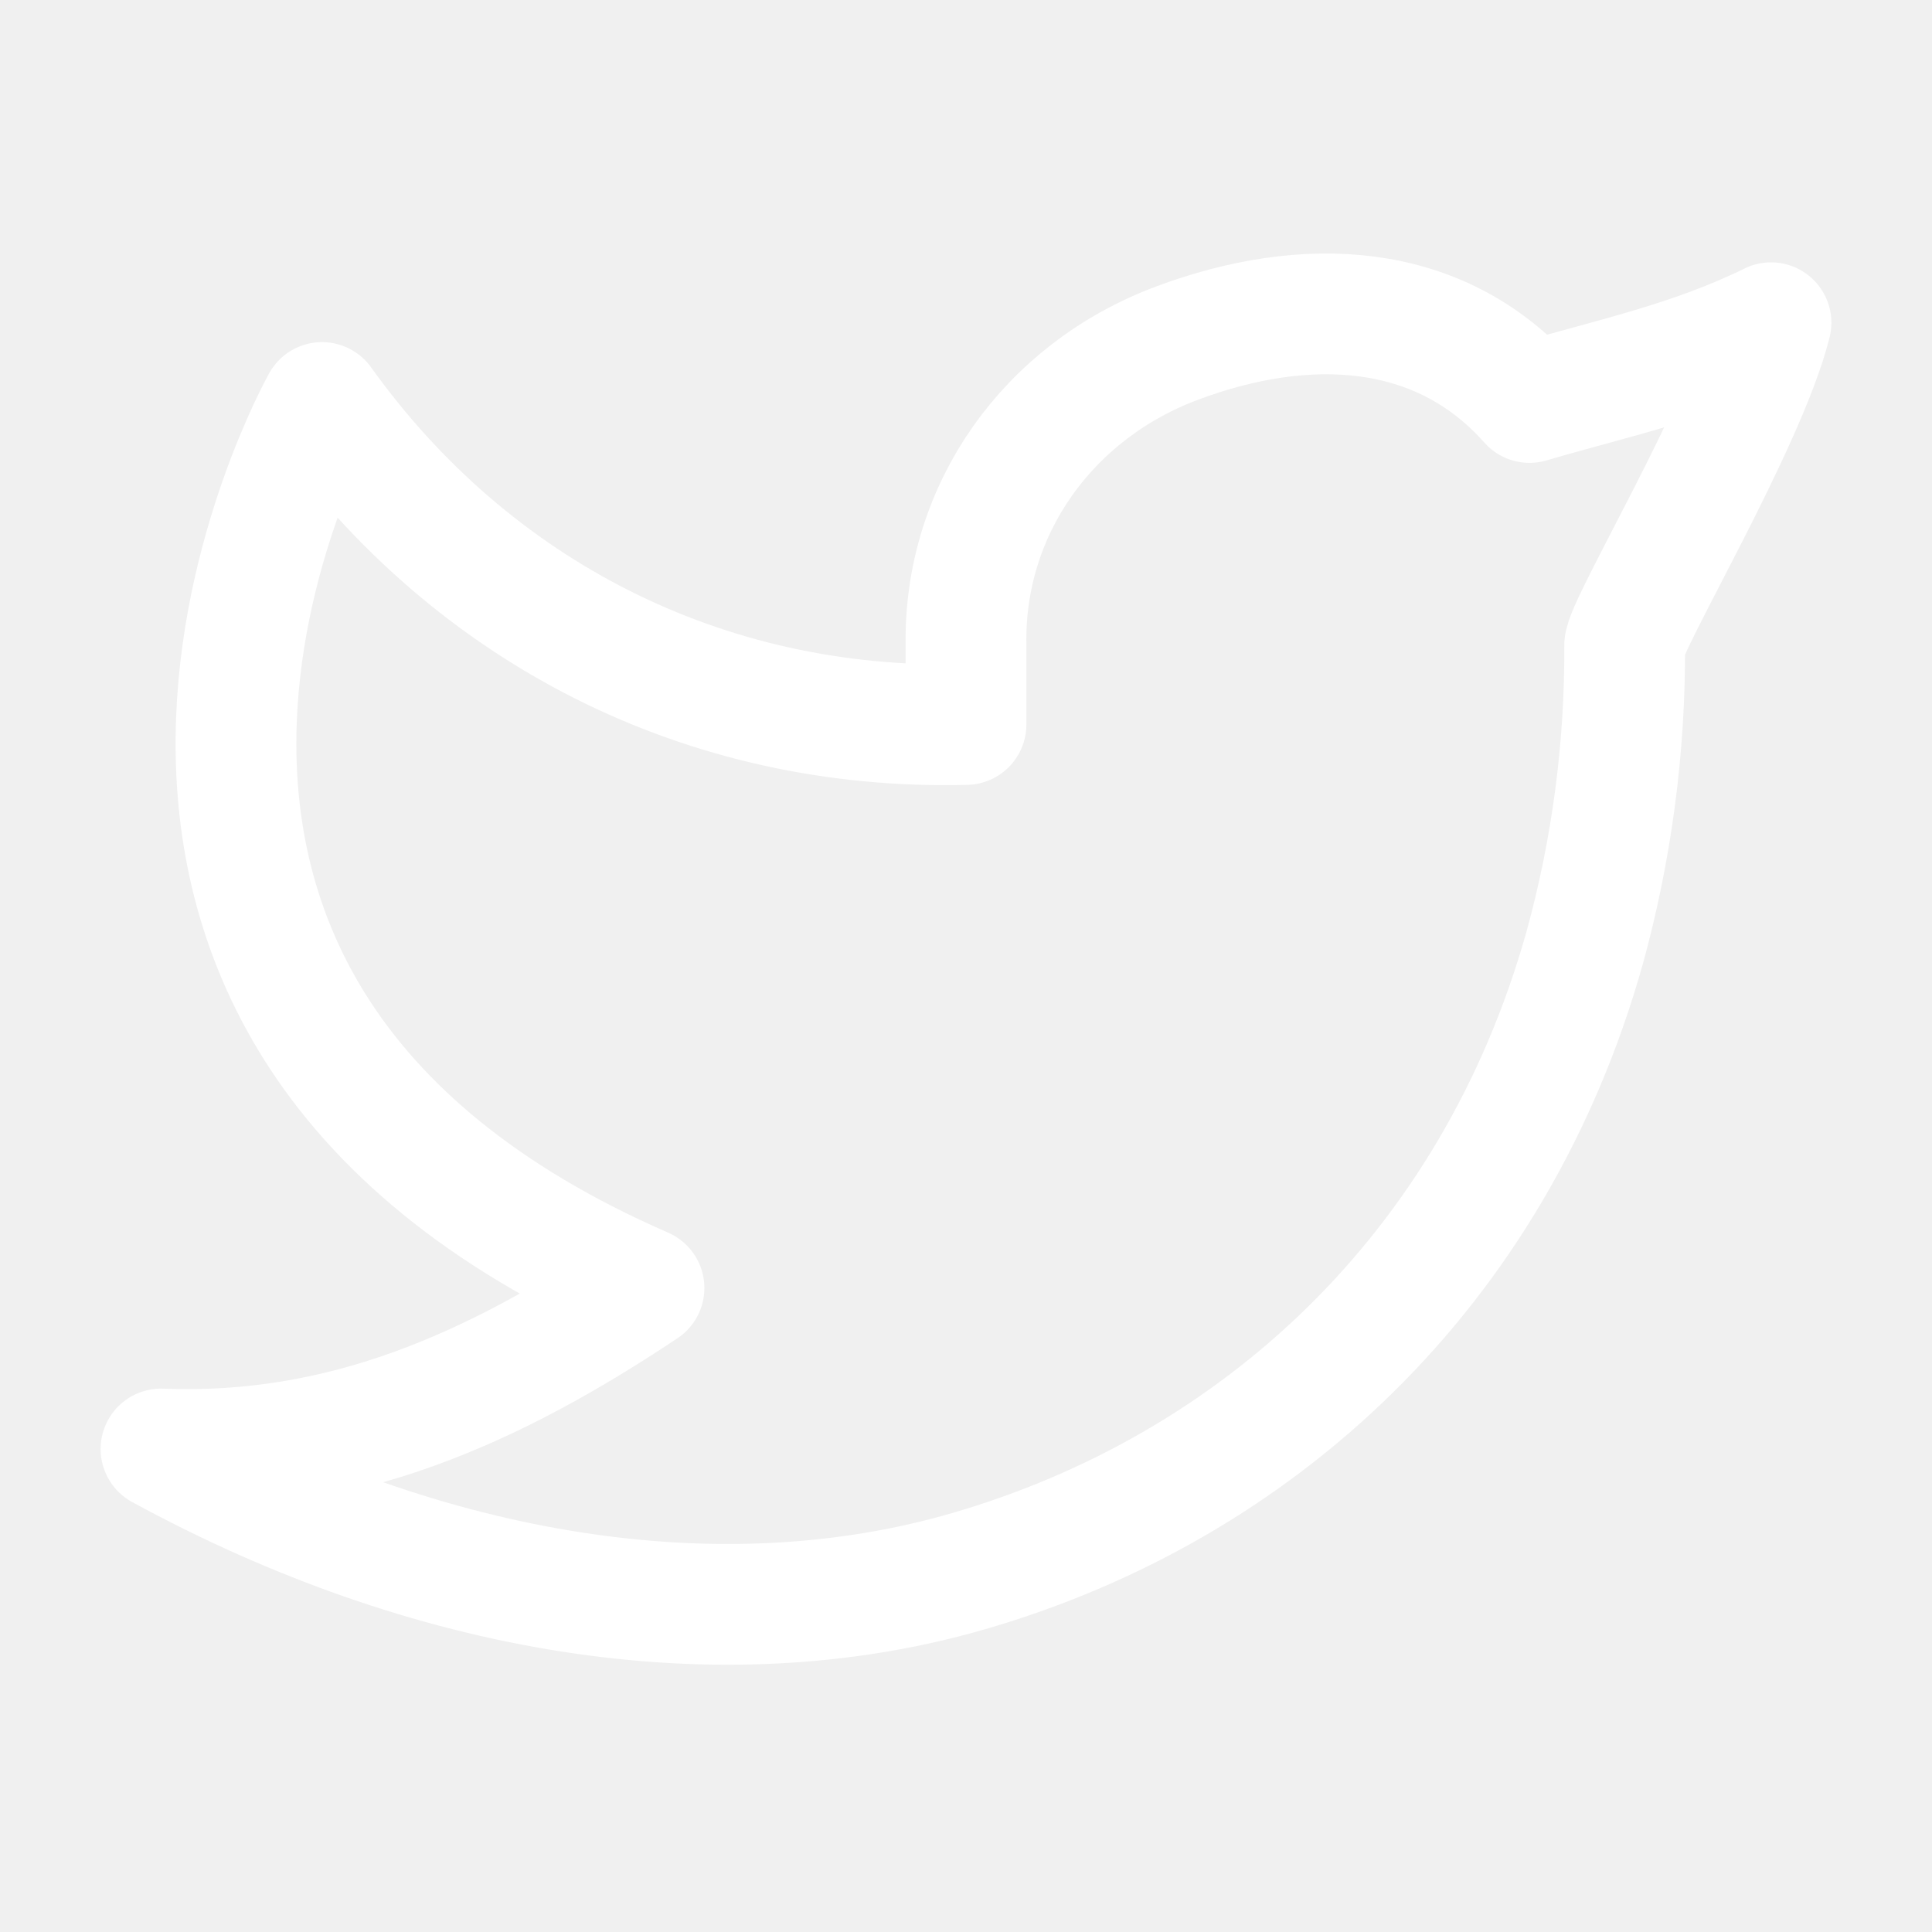
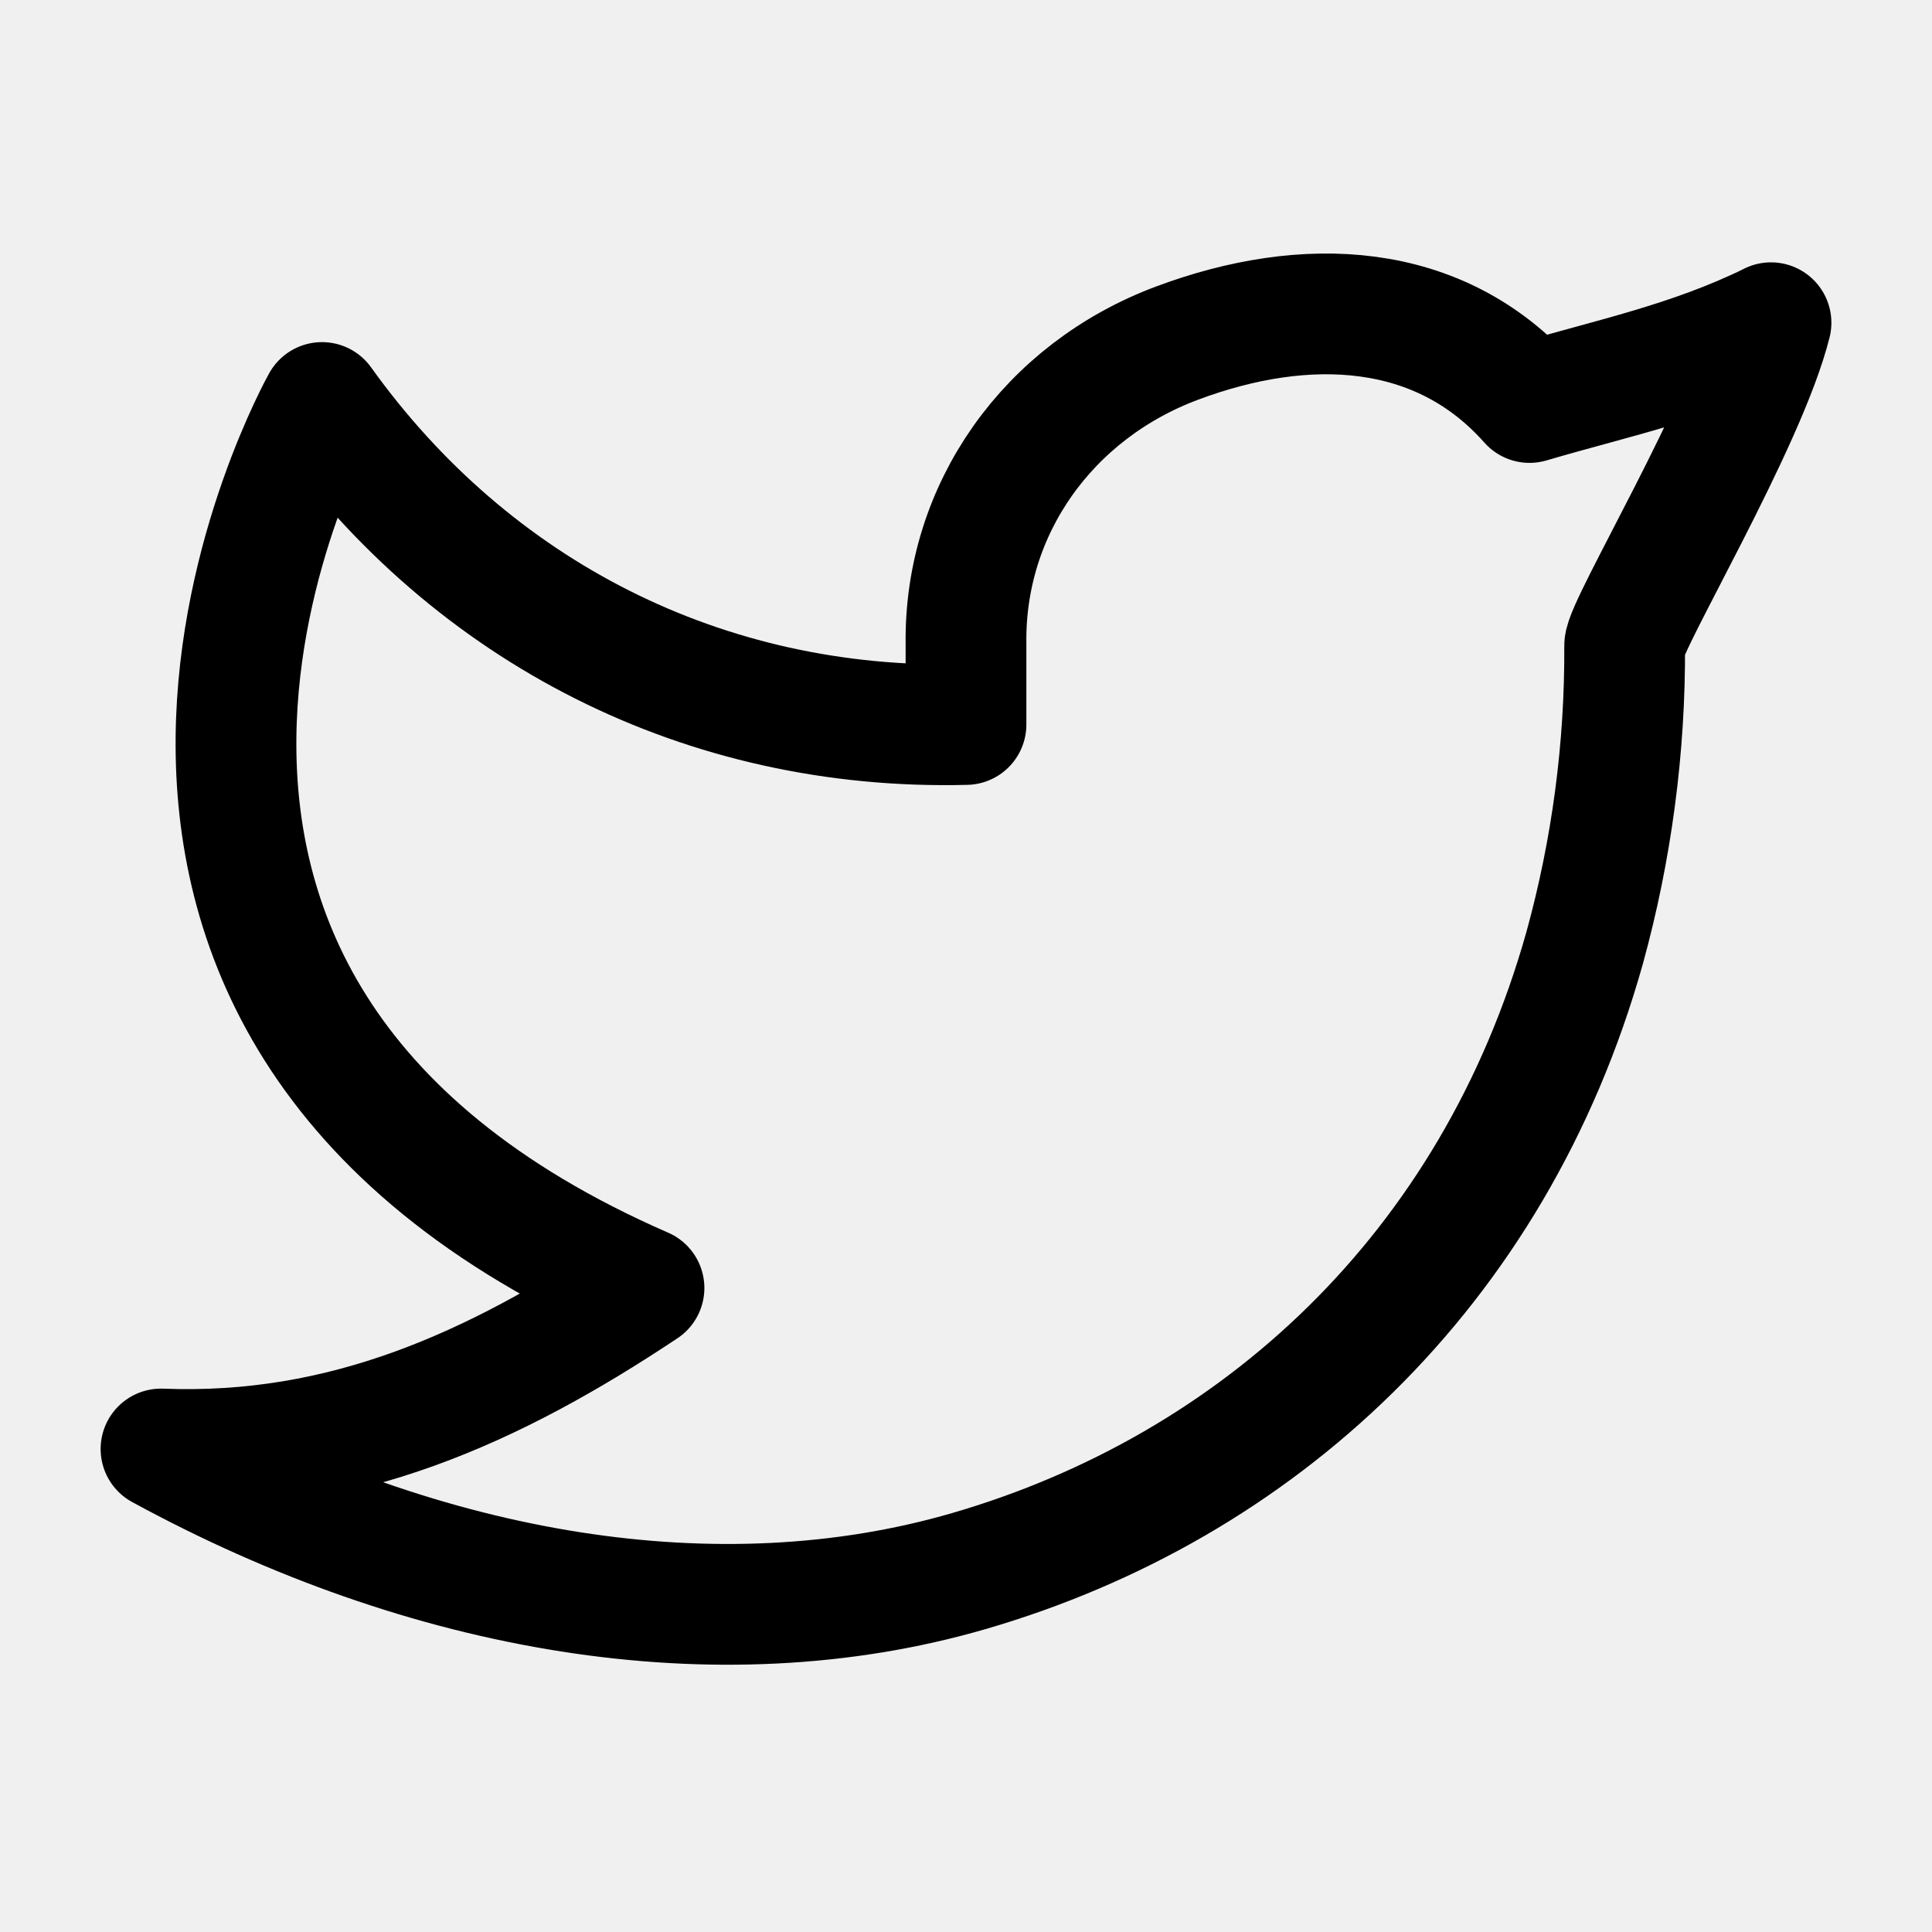
- <svg xmlns="http://www.w3.org/2000/svg" class="icon icon-tabler icon-tabler-brand-twitter" width="28" height="28" viewBox="0 0 24 24" stroke-width="1.5" stroke="#ffffff" fill="none" stroke-linecap="round" stroke-linejoin="round">
+ <svg xmlns="http://www.w3.org/2000/svg" class="icon icon-tabler icon-tabler-brand-twitter" width="28" height="28" viewBox="0 0 24 24" stroke-width="1.5" stroke="#000000" fill="none" stroke-linecap="round" stroke-linejoin="round">
  <path stroke="none" d="M0 0h24v24H0z" fill="none" />
  <path d="M22 4.01c-1 .49 -1.98 .689 -3 .99c-1.121 -1.265 -2.783 -1.335 -4.38 -.737s-2.643 2.06 -2.62 3.737v1c-3.245 .083 -6.135 -1.395 -8 -4c0 0 -4.182 7.433 4 11c-1.872 1.247 -3.739 2.088 -6 2c3.308 1.803 6.913 2.423 10.034 1.517c3.58 -1.04 6.522 -3.723 7.651 -7.742a13.84 13.84 0 0 0 .497 -3.753c-.002 -.249 1.51 -2.772 1.818 -4.013z" />
</svg>
